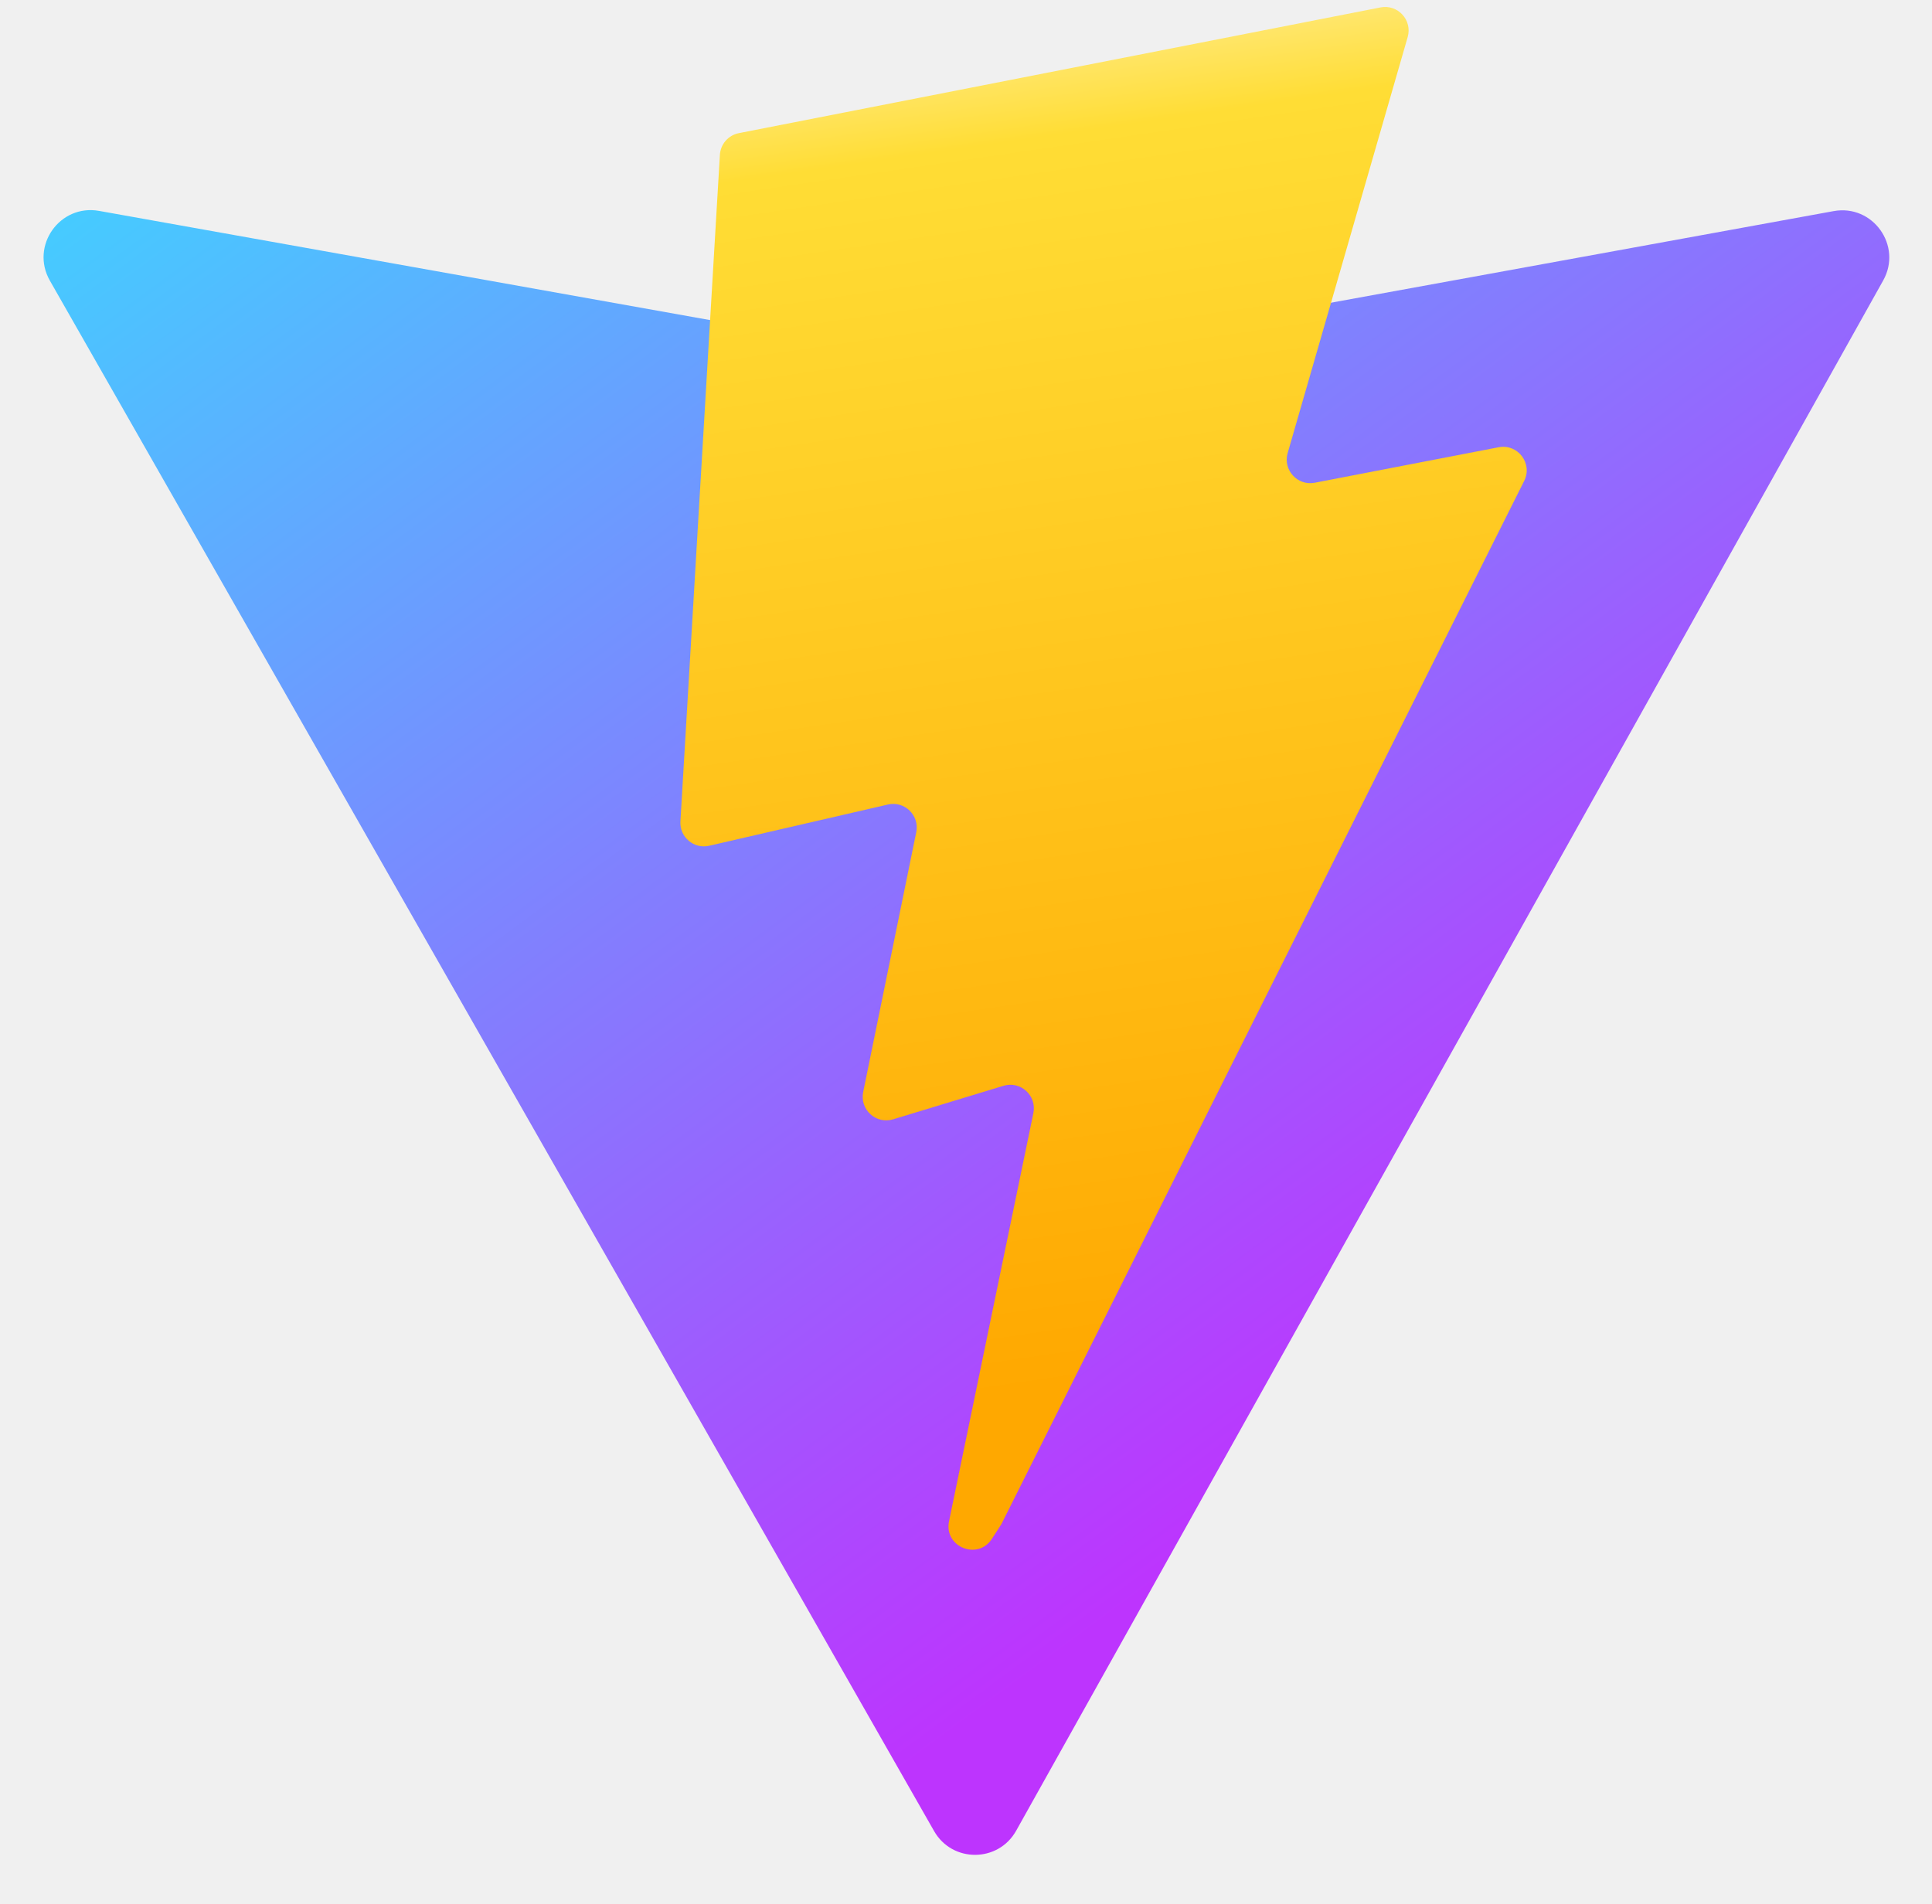
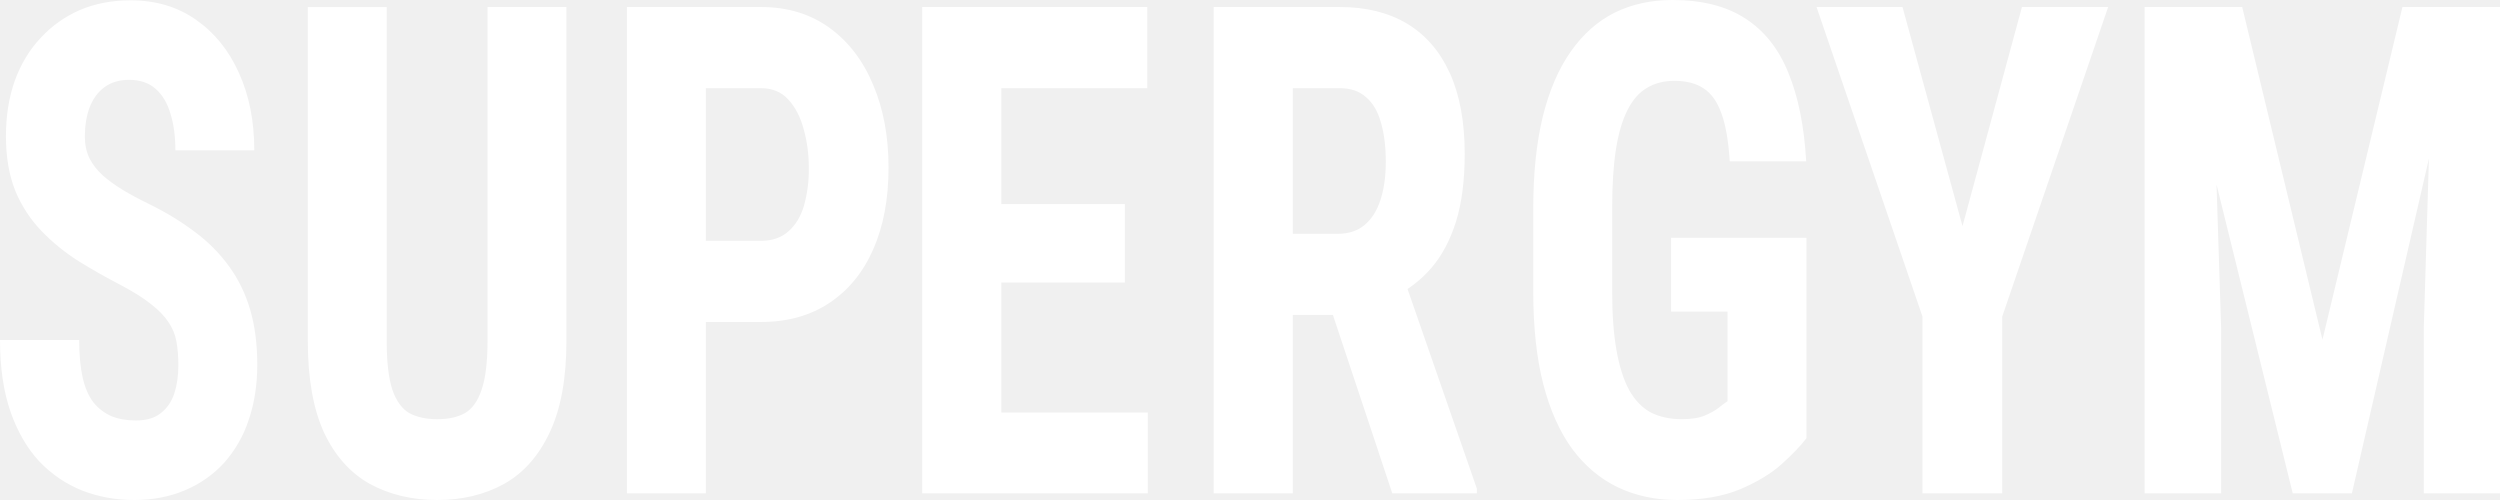
- <svg xmlns="http://www.w3.org/2000/svg" width="410" height="404" viewBox="0 0 410 404" fill="none">
-   <path d="M399.641 59.525L215.643 388.545C211.844 395.338 202.084 395.378 198.228 388.618L10.582 59.556C6.381 52.19 12.68 43.267 21.028 44.759L205.223 77.682C206.398 77.892 207.601 77.89 208.776 77.676L389.119 44.806C397.439 43.289 403.768 52.143 399.641 59.525Z" fill="url(#paint0_linear)" />
-   <path d="M292.965 1.574L156.801 28.255C154.563 28.694 152.906 30.59 152.771 32.866L144.395 174.33C144.198 177.662 147.258 180.248 150.51 179.498L188.42 170.749C191.967 169.931 195.172 173.055 194.443 176.622L183.18 231.775C182.422 235.487 185.907 238.661 189.532 237.56L212.947 230.446C216.577 229.344 220.065 232.527 219.297 236.242L201.398 322.875C200.278 328.294 207.486 331.249 210.492 326.603L212.5 323.5L323.454 102.072C325.312 98.365 322.108 94.137 318.036 94.923L279.014 102.454C275.347 103.161 272.227 99.746 273.262 96.158L298.731 7.867C299.767 4.273 296.636 0.855 292.965 1.574Z" fill="url(#paint1_linear)" />
-   <defs>
-     <linearGradient id="paint0_linear" x1="6" y1="33" x2="235" y2="344" gradientUnits="userSpaceOnUse">
-       <stop stop-color="#41D1FF" />
-       <stop offset="1" stop-color="#BD34FE" />
-     </linearGradient>
-     <linearGradient id="paint1_linear" x1="194.651" y1="8.818" x2="236.076" y2="292.989" gradientUnits="userSpaceOnUse">
-       <stop stop-color="#FFEA83" />
-       <stop offset="0.083" stop-color="#FFDD35" />
-       <stop offset="1" stop-color="#FFA800" />
-     </linearGradient>
-   </defs>
+ <svg xmlns="http://www.w3.org/2000/svg" width="130" height="26" fill="none">
+   <path d="M112.982.365h3.612l4.174 17.298L124.927.365h3.19l-5.818 25.288h-3.077L112.982.365Zm-1.461 0h3.443l.534 16.673v8.615h-3.977V.365Zm15.022 0H130v25.288h-3.963v-8.615l.506-16.673ZM98.93.365l3.12 11.393L105.141.365h4.483l-5.509 16.1v9.188H99.97v-9.188L94.46.365h4.469ZM93.936 12.366v10.42c-.29.383-.716.829-1.278 1.338-.553.498-1.279.938-2.178 1.32-.89.37-1.977.556-3.26.556-1.134 0-2.165-.22-3.092-.66-.918-.44-1.71-1.106-2.375-1.997-.656-.904-1.157-2.027-1.504-3.37-.346-1.354-.52-2.958-.52-4.81v-4.308c0-1.83.164-3.421.492-4.776.337-1.366.825-2.501 1.462-3.404S83.079 1.1 83.959.66C84.85.22 85.852 0 86.966 0c1.537 0 2.797.318 3.78.955.994.637 1.743 1.58 2.249 2.831.515 1.25.824 2.785.927 4.603h-3.976c-.066-1.065-.211-1.9-.436-2.501-.216-.602-.52-1.03-.913-1.285-.394-.267-.904-.4-1.532-.4-.543 0-1.017.122-1.42.365-.402.231-.74.613-1.011 1.146-.272.533-.473 1.216-.605 2.05-.13.833-.196 1.852-.196 3.056v4.342c0 1.193.075 2.212.225 3.057.15.845.37 1.534.66 2.067.3.532.675.92 1.124 1.163.46.232.998.348 1.616.348.497 0 .895-.064 1.195-.191.3-.128.538-.26.716-.4a6.78 6.78 0 0 1 .464-.347v-4.655h-2.937v-3.838h7.04ZM63.11.365h6.562c1.368 0 2.535.29 3.5.868.964.58 1.704 1.436 2.22 2.57.515 1.135.773 2.536.773 4.204 0 1.366-.15 2.535-.45 3.508-.3.961-.726 1.766-1.279 2.414a6.325 6.325 0 0 1-1.981 1.529l-1.25.92h-5.327l-.014-4.22h3.696c.562 0 1.026-.15 1.391-.452.375-.313.651-.747.83-1.303.187-.567.28-1.227.28-1.98 0-.798-.084-1.482-.253-2.049-.159-.579-.417-1.019-.773-1.32-.346-.313-.8-.469-1.363-.469h-2.445v21.068H63.11V.365Zm9.289 25.288L68.647 14.38l4.314-.018 3.836 11.047v.243h-4.398ZM59.685 21.45v4.203H50.79V21.45h8.895ZM52.07.364v25.288h-4.117V.365h4.117Zm6.422 10.247v4.081h-7.7v-4.081h7.7ZM59.657.365v4.22H50.79V.365h8.867ZM39.572 16.743h-4.188v-4.22h4.188c.58 0 1.054-.163 1.42-.487.374-.324.646-.77.814-1.337a6.95 6.95 0 0 0 .253-1.946c0-.729-.089-1.406-.267-2.032-.169-.636-.436-1.152-.8-1.545-.357-.394-.83-.59-1.42-.59h-2.867v21.067h-4.103V.365h6.97c1.377 0 2.562.359 3.555 1.077.993.717 1.752 1.707 2.277 2.97.534 1.25.8 2.686.8 4.307 0 1.632-.266 3.05-.8 4.255-.525 1.192-1.284 2.119-2.277 2.779-.993.66-2.178.99-3.555.99ZM25.35.365h4.104v17.368c0 1.945-.29 3.531-.871 4.759-.572 1.215-1.363 2.107-2.375 2.674-1.012.556-2.169.834-3.471.834-1.312 0-2.478-.278-3.5-.834-1.02-.567-1.816-1.459-2.388-2.674-.562-1.228-.843-2.814-.843-4.76V.366h4.103v17.368c0 1.1.099 1.945.295 2.535.206.591.502.996.886 1.216.393.209.876.313 1.447.313.58 0 1.059-.104 1.433-.313.384-.22.675-.625.872-1.216.206-.59.309-1.435.309-2.535V.365ZM9.275 19c0-.45-.033-.862-.099-1.233a2.578 2.578 0 0 0-.421-1.024c-.206-.313-.51-.625-.914-.938-.393-.313-.908-.637-1.545-.973a33.79 33.79 0 0 1-2.207-1.25 10.47 10.47 0 0 1-1.925-1.563A6.723 6.723 0 0 1 .801 9.935C.473 9.124.309 8.175.309 7.086c0-1.065.155-2.032.464-2.9.318-.869.768-1.61 1.349-2.223A6 6 0 0 1 4.16.52C4.946.185 5.822.017 6.787.017c1.312 0 2.446.336 3.401 1.008.965.671 1.71 1.592 2.234 2.761.534 1.17.801 2.513.801 4.03H9.12c0-.718-.084-1.35-.253-1.893-.16-.556-.417-.99-.773-1.303-.356-.313-.815-.469-1.377-.469-.525 0-.96.133-1.307.4-.337.254-.59.607-.759 1.059-.159.44-.239.938-.239 1.494 0 .416.08.793.24 1.128.168.325.398.62.688.886.29.255.632.504 1.026.747.403.243.843.48 1.32.712.928.452 1.748.95 2.46 1.494a8.179 8.179 0 0 1 1.785 1.806c.477.66.838 1.407 1.082 2.24.243.834.365 1.784.365 2.849 0 1.054-.15 2.015-.45 2.883a6.31 6.31 0 0 1-1.279 2.223 5.76 5.76 0 0 1-2.037 1.424c-.787.336-1.668.504-2.642.504-.946 0-1.84-.162-2.684-.486a6.318 6.318 0 0 1-2.234-1.511C1.415 23.32.913 22.457.548 21.415.183 20.36 0 19.116 0 17.68h4.117c0 .764.061 1.418.183 1.962.122.533.31.961.562 1.285.253.313.562.55.928.713.374.15.8.225 1.278.225.544 0 .975-.127 1.293-.382.328-.254.562-.596.703-1.024.14-.429.21-.915.21-1.46Z" fill="#fff" />
</svg>
